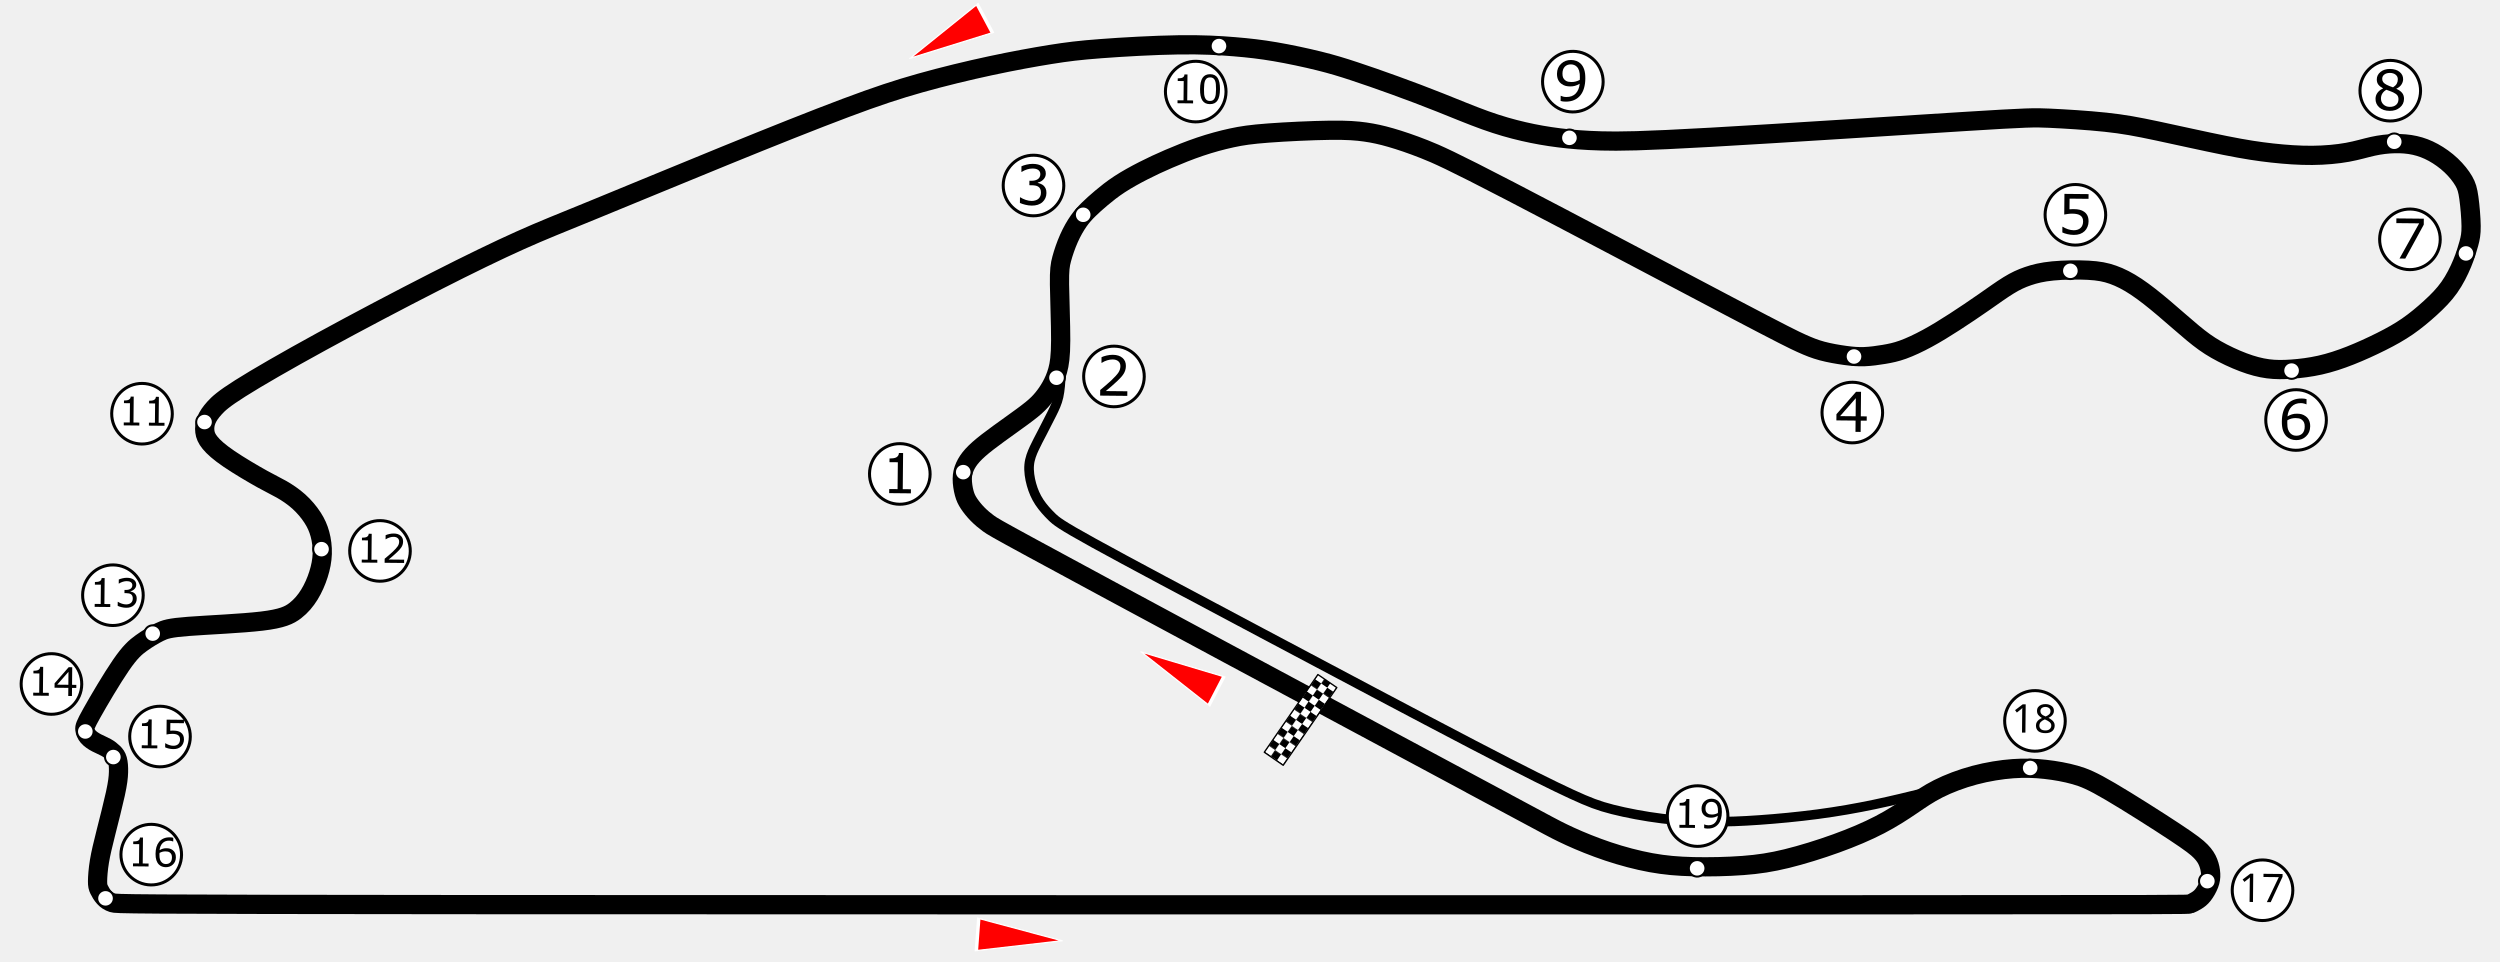
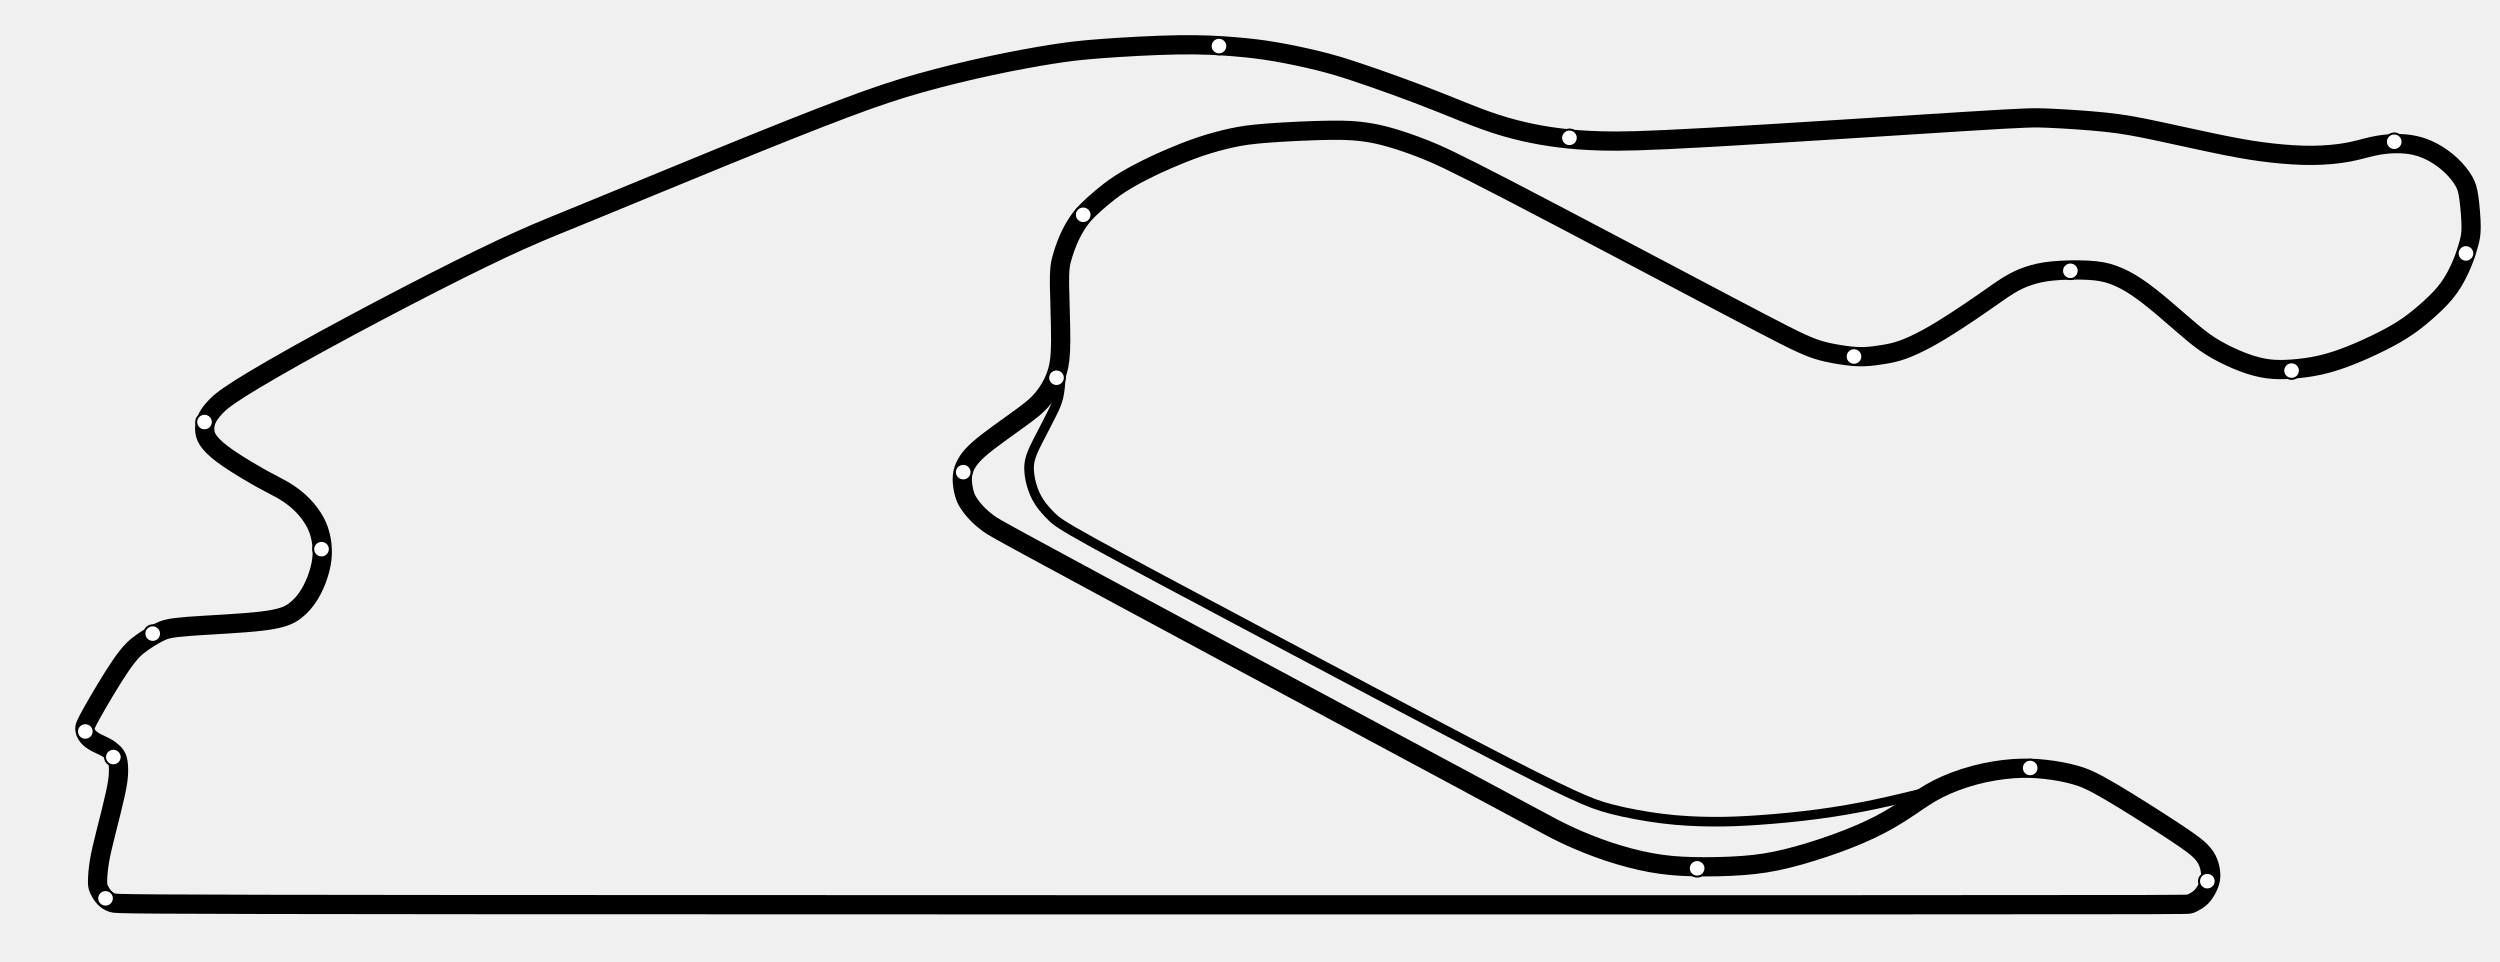
- <svg xmlns="http://www.w3.org/2000/svg" xmlns:xlink="http://www.w3.org/1999/xlink" width="1300" height="500" version="1.1" viewBox="0 0 343.96 132.29">
-   <circle transform="rotate(.56989)" cx="20.102" cy="56.723" r="4.169" fill="#fff" stroke="#000" stroke-width=".417" />
-   <g transform="rotate(.56989 204.39 303.83)" stroke-width=".136" aria-label="11">
-     <path d="m16.737 60.398h-2.143v-0.404h0.824v-2.653h-0.824v-0.362q0.167 0 0.359-0.027 0.191-0.029 0.29-0.082 0.122-0.066 0.191-0.167 0.072-0.104 0.082-0.277h0.412v3.568h0.808z" />
-     <path d="m20.199 60.398h-2.143v-0.404h0.824v-2.653h-0.824v-0.362q0.167 0 0.359-0.027 0.191-0.029 0.29-0.082 0.122-0.066 0.191-0.167 0.072-0.104 0.082-0.277h0.412v3.568h0.808z" />
-   </g>
-   <defs>
+ <svg xmlns="http://www.w3.org/2000/svg" xmlns:xlink="http://www.w3.org/1999/xlink" width="1300" height="500" version="1.1" viewBox="0 0 343.96 132.29" id="svg55">
+   <defs id="defs8">
    <pattern id="pattern4264-8" patternTransform="matrix(-.77603 .00097936 -.00097936 -.77603 -1599.8 380.49)" xlink:href="#pattern4256-2" />
    <pattern id="pattern4256-2" width="10.794" height="10.774" patternTransform="matrix(-.56302 -.53407 .53407 -.56302 1593.7 910.57)" patternUnits="userSpaceOnUse">
-       <g transform="matrix(.58789 .0060987 -.0060987 .58789 -595.38 -720.71)">
-         <rect x="1025.5" y="1215.3" width="18.173" height="18.096" />
-         <rect x="1025.5" y="1215.3" width="9.075" height="9.075" fill="#fff" />
-         <rect x="1034.6" y="1224.3" width="9.075" height="9.075" fill="#fff" />
+       <g transform="matrix(.58789 .0060987 -.0060987 .58789 -595.38 -720.71)" id="g4">
+         <rect x="1025.5" y="1215.3" width="18.173" height="18.096" id="rect2" />
+         <rect x="1025.5" y="1215.3" width="9.075" height="9.075" fill="#fff" id="rect3" />
+         <rect x="1034.6" y="1224.3" width="9.075" height="9.075" fill="#fff" id="rect4" />
      </g>
    </pattern>
    <clipPath id="clipPath3490-7">
-       <rect transform="matrix(-.71834 .69569 -.69569 -.71834 0 0)" x="683.14" y="104.1" width="1511.8" height="1003.7" fill="#006a00" />
+       <rect transform="matrix(-.71834 .69569 -.69569 -.71834 0 0)" x="683.14" y="104.1" width="1511.8" height="1003.7" fill="#006a00" id="rect5" />
    </clipPath>
    <clipPath id="clipPath3494-9">
-       <rect transform="matrix(-.9473 -.32036 .9519 -.3064 0 0)" x="-4232.8" y="-2372.1" width="2168.2" height="1468.4" fill="#006a00" />
+       <rect transform="matrix(-.9473 -.32036 .9519 -.3064 0 0)" x="-4232.8" y="-2372.1" width="2168.2" height="1468.4" fill="#006a00" id="rect6" />
    </clipPath>
    <clipPath id="clipPath3494-9-5">
-       <rect transform="matrix(-.9473 -.32036 .9519 -.3064 0 0)" x="-4232.8" y="-2372.1" width="2168.2" height="1468.4" fill="#006a00" />
+       <rect transform="matrix(-.9473 -.32036 .9519 -.3064 0 0)" x="-4232.8" y="-2372.1" width="2168.2" height="1468.4" fill="#006a00" id="rect7" />
    </clipPath>
    <clipPath id="clipPath3494-9-5-2">
-       <rect transform="matrix(-.9473 -.32036 .9519 -.3064 0 0)" x="-4232.8" y="-2372.1" width="2168.2" height="1468.4" fill="#006a00" />
+       <rect transform="matrix(-.9473 -.32036 .9519 -.3064 0 0)" x="-4232.8" y="-2372.1" width="2168.2" height="1468.4" fill="#006a00" id="rect8" />
    </clipPath>
  </defs>
-   <g transform="rotate(.56989 204.39 303.83)" stroke="#000">
-     <path d="m202.85 109.17c-7.757-4.06-23.271-12.179-35.835-18.769s-22.175-11.652-27.235-14.336c-5.06-2.683-5.568-2.988-6.085-3.356-0.517-0.368-1.042-0.8-1.515-1.273s-0.892-0.989-1.197-1.44-0.498-0.835-0.66-1.411c-0.162-0.576-0.294-1.342-0.294-1.988 9e-5 -0.646 0.132-1.173 0.359-1.689s0.549-1.02 1.035-1.564c0.486-0.544 1.135-1.127 2.039-1.842 0.903-0.714 2.061-1.559 3.157-2.361 1.096-0.802 2.131-1.562 2.859-2.165 0.728-0.603 1.147-1.049 1.541-1.542 0.394-0.492 0.762-1.03 1.102-1.654s0.653-1.333 0.886-2.211c0.233-0.879 0.387-1.927 0.373-4.157-0.014-2.231-0.196-5.643-0.24-7.675-0.044-2.032 0.051-2.683 0.27-3.529 0.219-0.846 0.562-1.888 0.966-2.822s0.868-1.761 1.317-2.413c0.449-0.653 0.883-1.131 1.372-1.62 0.489-0.489 1.032-0.988 1.713-1.573 0.681-0.585 1.5-1.256 2.492-1.919s2.159-1.319 3.274-1.902 2.178-1.092 3.459-1.659c1.281-0.567 2.78-1.192 4.276-1.714 1.496-0.522 2.989-0.942 4.362-1.253 1.372-0.311 2.624-0.514 5.042-0.719s6.003-0.411 8.437-0.466 3.715 0.04 4.882 0.196 2.218 0.373 3.52 0.735 2.857 0.87 4.609 1.541c1.752 0.671 3.703 1.506 11.849 5.632 8.147 4.126 22.489 11.544 30.275 15.541 7.786 3.997 9.015 4.572 10.04 5.021 1.024 0.449 1.844 0.772 2.85 1.03 1.006 0.259 2.198 0.453 3.19 0.578s1.783 0.181 2.648 0.139c0.865-0.042 1.804-0.182 2.664-0.335s1.64-0.316 2.616-0.679c0.976-0.363 2.147-0.924 3.344-1.59 1.198-0.665 2.421-1.435 3.735-2.303 1.314-0.868 2.717-1.835 3.99-2.741 1.272-0.906 2.414-1.75 3.378-2.356 0.964-0.607 1.75-0.976 2.657-1.296s1.934-0.591 3.417-0.75 3.419-0.206 4.865-0.142 2.4 0.238 3.403 0.583 2.052 0.862 3.225 1.625c1.173 0.763 2.467 1.772 3.839 2.911s2.821 2.409 4.003 3.369c1.182 0.959 2.097 1.609 3.239 2.247s2.514 1.265 3.75 1.717c1.236 0.452 2.338 0.73 3.4 0.859 1.063 0.13 2.087 0.111 3.272 0.014 1.186-0.097 2.533-0.273 3.889-0.592 1.356-0.318 2.721-0.779 4.152-1.361 1.43-0.582 2.925-1.286 4.248-1.965 1.323-0.679 2.474-1.335 3.579-2.114 1.105-0.779 2.165-1.682 3.13-2.581 0.965-0.898 1.836-1.792 2.566-2.845 0.729-1.053 1.317-2.264 1.746-3.333 0.429-1.069 0.699-1.997 0.891-2.74s0.307-1.3 0.285-2.403c-0.022-1.103-0.181-2.751-0.345-3.854-0.164-1.104-0.333-1.663-0.729-2.33-0.395-0.667-1.016-1.44-1.76-2.13-0.743-0.689-1.608-1.293-2.458-1.749-0.85-0.455-1.685-0.761-2.561-0.947-0.876-0.186-1.794-0.252-2.762-0.22-0.968 0.031-1.987 0.16-3.024 0.4s-2.092 0.591-3.467 0.855-3.069 0.441-4.849 0.473-3.646-0.083-5.5-0.268c-1.854-0.186-3.695-0.443-6.504-0.976s-6.585-1.343-9.38-1.908c-2.795-0.566-4.608-0.887-7.111-1.128-2.503-0.241-5.696-0.401-7.734-0.475-2.038-0.074-2.92-0.063-11.593 0.565-8.673 0.628-25.137 1.871-34.866 2.518-9.729 0.647-12.722 0.699-15.113 0.657-2.391-0.041-4.179-0.175-5.852-0.369-1.673-0.194-3.231-0.45-4.872-0.811s-3.367-0.829-5.3-1.5c-1.933-0.671-4.072-1.544-6.21-2.37s-4.272-1.605-6.302-2.318c-2.029-0.713-3.953-1.361-5.603-1.887-1.65-0.527-3.026-0.933-4.844-1.364-1.819-0.432-4.08-0.889-6.035-1.204-1.955-0.315-3.603-0.487-5.613-0.633s-4.381-0.268-7.719-0.184c-3.339 0.084-7.645 0.372-10.628 0.628-2.983 0.256-4.644 0.479-6.911 0.865s-5.142 0.936-8.277 1.641c-3.135 0.705-6.53 1.564-9.64 2.472-3.109 0.908-5.932 1.866-10.242 3.534s-10.107 4.048-16.489 6.724c-6.382 2.676-13.348 5.649-18.007 7.61-4.659 1.961-7.01 2.91-10.08 4.325-3.07 1.414-6.858 3.294-11.664 5.802-4.806 2.509-10.629 5.646-15.513 8.382s-8.829 5.068-11.142 6.563c-2.313 1.495-2.995 2.153-3.518 2.747-0.523 0.594-0.887 1.125-1.095 1.664-0.208 0.54-0.259 1.089-0.19 1.592 0.069 0.504 0.259 0.963 0.738 1.536s1.249 1.26 2.614 2.17 3.327 2.04 4.621 2.741c1.294 0.701 1.92 0.971 2.665 1.387 0.745 0.415 1.608 0.975 2.371 1.646 0.763 0.671 1.425 1.452 1.919 2.198 0.493 0.745 0.818 1.454 1.047 2.274 0.23 0.819 0.364 1.75 0.343 2.687-0.021 0.938-0.198 1.883-0.492 2.839-0.293 0.956-0.703 1.924-1.219 2.785s-1.137 1.616-1.931 2.24c-0.795 0.624-1.763 1.117-4.571 1.482-2.808 0.364-7.456 0.6-10.09 0.827-2.634 0.227-3.254 0.447-4.008 0.83s-1.642 0.931-2.449 1.523c-0.807 0.591-1.533 1.226-2.783 3.084s-3.023 4.941-3.939 6.617c-0.916 1.677-0.973 1.947-0.935 2.261 0.039 0.313 0.174 0.669 0.458 0.991 0.284 0.321 0.715 0.608 1.164 0.838s0.915 0.405 1.315 0.622c0.401 0.217 0.737 0.476 1.002 0.732 0.265 0.255 0.458 0.506 0.582 0.933 0.123 0.428 0.176 1.032 0.163 1.73s-0.093 1.491-0.399 2.968c-0.306 1.477-0.84 3.64-1.246 5.324s-0.686 2.888-0.857 3.994c-0.171 1.106-0.233 2.112-0.232 2.727 0.002 0.614 0.068 0.837 0.226 1.159 0.158 0.322 0.407 0.743 0.715 1.075 0.308 0.332 0.674 0.574 1.159 0.724 0.484 0.15 1.086 0.207 48.653-0.233 47.566-0.441 142.09-1.38 189.43-1.859s47.489-0.498 47.727-0.593c0.238-0.096 0.564-0.267 0.872-0.461 0.308-0.193 0.599-0.408 0.903-0.802s0.622-0.967 0.809-1.467 0.245-0.926 0.215-1.421c-0.03-0.495-0.146-1.058-0.356-1.577-0.209-0.519-0.511-0.995-1.039-1.527-0.528-0.532-1.281-1.119-3.647-2.649s-6.344-4-8.879-5.454c-2.535-1.454-3.627-1.891-4.881-2.232-1.254-0.34-2.671-0.583-4.083-0.726-1.412-0.143-2.819-0.186-4.451-0.051-1.632 0.135-3.49 0.449-5.294 0.949s-3.554 1.188-4.957 1.914c-1.403 0.726-2.458 1.491-3.688 2.343s-2.633 1.79-4.34 2.698c-1.706 0.908-3.715 1.786-5.949 2.62-2.234 0.834-4.693 1.622-6.796 2.16-2.103 0.537-3.851 0.823-5.994 1.006-2.143 0.182-4.681 0.261-6.834 0.233-2.153-0.029-3.921-0.166-5.833-0.496-1.911-0.331-3.966-0.855-5.915-1.485-1.948-0.63-3.79-1.365-5.238-2.008-1.447-0.643-2.5-1.194-3.026-1.469-0.526-0.275-0.526-0.275-8.283-4.335z" fill="none" stroke-width="2.646" />
-     <path d="m263.15 108.4c-2.357 0.605-4.713 1.211-7.184 1.755s-5.056 1.027-7.78 1.416c-2.724 0.389-5.586 0.685-8.018 0.881-2.432 0.197-4.434 0.294-6.575 0.298-2.14 4e-3 -4.419-0.086-6.819-0.359-2.399-0.273-4.919-0.73-6.826-1.195s-3.201-0.937-5.663-2.043c-2.462-1.107-6.093-2.847-13.673-6.704-7.58-3.856-19.109-9.828-29.175-15.046-10.066-5.218-18.667-9.682-23.259-12.157-4.591-2.474-5.173-2.959-5.781-3.543s-1.244-1.266-1.736-2c-0.493-0.734-0.843-1.52-1.098-2.399-0.255-0.88-0.414-1.853-0.344-2.715 0.07-0.862 0.367-1.612 0.69-2.319 0.322-0.707 0.669-1.371 1.076-2.171 0.407-0.8 0.874-1.737 1.27-2.548 0.395-0.811 0.719-1.496 0.91-2.386s0.249-1.986 0.307-3.081" fill="none" stroke-width="1.323" />
-     <rect transform="matrix(.20085 .13564 .13564 -.20085 446.51 399.19)" x="-1620.9" y="376.02" width="13.041" height="53.589" ry="0" clip-path="url(#clipPath3490-7)" fill="url(#pattern4264-8)" stroke-linecap="round" stroke-linejoin="round" stroke-width=".776" />
+   <g transform="rotate(.56989 204.39 303.83)" stroke="#000" id="g9">
+     <path d="m202.85 109.17c-7.757-4.06-23.271-12.179-35.835-18.769s-22.175-11.652-27.235-14.336c-5.06-2.683-5.568-2.988-6.085-3.356-0.517-0.368-1.042-0.8-1.515-1.273s-0.892-0.989-1.197-1.44-0.498-0.835-0.66-1.411c-0.162-0.576-0.294-1.342-0.294-1.988 9e-5 -0.646 0.132-1.173 0.359-1.689s0.549-1.02 1.035-1.564c0.486-0.544 1.135-1.127 2.039-1.842 0.903-0.714 2.061-1.559 3.157-2.361 1.096-0.802 2.131-1.562 2.859-2.165 0.728-0.603 1.147-1.049 1.541-1.542 0.394-0.492 0.762-1.03 1.102-1.654s0.653-1.333 0.886-2.211c0.233-0.879 0.387-1.927 0.373-4.157-0.014-2.231-0.196-5.643-0.24-7.675-0.044-2.032 0.051-2.683 0.27-3.529 0.219-0.846 0.562-1.888 0.966-2.822s0.868-1.761 1.317-2.413c0.449-0.653 0.883-1.131 1.372-1.62 0.489-0.489 1.032-0.988 1.713-1.573 0.681-0.585 1.5-1.256 2.492-1.919s2.159-1.319 3.274-1.902 2.178-1.092 3.459-1.659c1.281-0.567 2.78-1.192 4.276-1.714 1.496-0.522 2.989-0.942 4.362-1.253 1.372-0.311 2.624-0.514 5.042-0.719s6.003-0.411 8.437-0.466 3.715 0.04 4.882 0.196 2.218 0.373 3.52 0.735 2.857 0.87 4.609 1.541c1.752 0.671 3.703 1.506 11.849 5.632 8.147 4.126 22.489 11.544 30.275 15.541 7.786 3.997 9.015 4.572 10.04 5.021 1.024 0.449 1.844 0.772 2.85 1.03 1.006 0.259 2.198 0.453 3.19 0.578s1.783 0.181 2.648 0.139c0.865-0.042 1.804-0.182 2.664-0.335s1.64-0.316 2.616-0.679c0.976-0.363 2.147-0.924 3.344-1.59 1.198-0.665 2.421-1.435 3.735-2.303 1.314-0.868 2.717-1.835 3.99-2.741 1.272-0.906 2.414-1.75 3.378-2.356 0.964-0.607 1.75-0.976 2.657-1.296s1.934-0.591 3.417-0.75 3.419-0.206 4.865-0.142 2.4 0.238 3.403 0.583 2.052 0.862 3.225 1.625c1.173 0.763 2.467 1.772 3.839 2.911s2.821 2.409 4.003 3.369c1.182 0.959 2.097 1.609 3.239 2.247s2.514 1.265 3.75 1.717c1.236 0.452 2.338 0.73 3.4 0.859 1.063 0.13 2.087 0.111 3.272 0.014 1.186-0.097 2.533-0.273 3.889-0.592 1.356-0.318 2.721-0.779 4.152-1.361 1.43-0.582 2.925-1.286 4.248-1.965 1.323-0.679 2.474-1.335 3.579-2.114 1.105-0.779 2.165-1.682 3.13-2.581 0.965-0.898 1.836-1.792 2.566-2.845 0.729-1.053 1.317-2.264 1.746-3.333 0.429-1.069 0.699-1.997 0.891-2.74s0.307-1.3 0.285-2.403c-0.022-1.103-0.181-2.751-0.345-3.854-0.164-1.104-0.333-1.663-0.729-2.33-0.395-0.667-1.016-1.44-1.76-2.13-0.743-0.689-1.608-1.293-2.458-1.749-0.85-0.455-1.685-0.761-2.561-0.947-0.876-0.186-1.794-0.252-2.762-0.22-0.968 0.031-1.987 0.16-3.024 0.4s-2.092 0.591-3.467 0.855-3.069 0.441-4.849 0.473-3.646-0.083-5.5-0.268c-1.854-0.186-3.695-0.443-6.504-0.976s-6.585-1.343-9.38-1.908c-2.795-0.566-4.608-0.887-7.111-1.128-2.503-0.241-5.696-0.401-7.734-0.475-2.038-0.074-2.92-0.063-11.593 0.565-8.673 0.628-25.137 1.871-34.866 2.518-9.729 0.647-12.722 0.699-15.113 0.657-2.391-0.041-4.179-0.175-5.852-0.369-1.673-0.194-3.231-0.45-4.872-0.811s-3.367-0.829-5.3-1.5c-1.933-0.671-4.072-1.544-6.21-2.37s-4.272-1.605-6.302-2.318c-2.029-0.713-3.953-1.361-5.603-1.887-1.65-0.527-3.026-0.933-4.844-1.364-1.819-0.432-4.08-0.889-6.035-1.204-1.955-0.315-3.603-0.487-5.613-0.633s-4.381-0.268-7.719-0.184c-3.339 0.084-7.645 0.372-10.628 0.628-2.983 0.256-4.644 0.479-6.911 0.865s-5.142 0.936-8.277 1.641c-3.135 0.705-6.53 1.564-9.64 2.472-3.109 0.908-5.932 1.866-10.242 3.534s-10.107 4.048-16.489 6.724c-6.382 2.676-13.348 5.649-18.007 7.61-4.659 1.961-7.01 2.91-10.08 4.325-3.07 1.414-6.858 3.294-11.664 5.802-4.806 2.509-10.629 5.646-15.513 8.382s-8.829 5.068-11.142 6.563c-2.313 1.495-2.995 2.153-3.518 2.747-0.523 0.594-0.887 1.125-1.095 1.664-0.208 0.54-0.259 1.089-0.19 1.592 0.069 0.504 0.259 0.963 0.738 1.536s1.249 1.26 2.614 2.17 3.327 2.04 4.621 2.741c1.294 0.701 1.92 0.971 2.665 1.387 0.745 0.415 1.608 0.975 2.371 1.646 0.763 0.671 1.425 1.452 1.919 2.198 0.493 0.745 0.818 1.454 1.047 2.274 0.23 0.819 0.364 1.75 0.343 2.687-0.021 0.938-0.198 1.883-0.492 2.839-0.293 0.956-0.703 1.924-1.219 2.785s-1.137 1.616-1.931 2.24c-0.795 0.624-1.763 1.117-4.571 1.482-2.808 0.364-7.456 0.6-10.09 0.827-2.634 0.227-3.254 0.447-4.008 0.83s-1.642 0.931-2.449 1.523c-0.807 0.591-1.533 1.226-2.783 3.084s-3.023 4.941-3.939 6.617c-0.916 1.677-0.973 1.947-0.935 2.261 0.039 0.313 0.174 0.669 0.458 0.991 0.284 0.321 0.715 0.608 1.164 0.838s0.915 0.405 1.315 0.622c0.401 0.217 0.737 0.476 1.002 0.732 0.265 0.255 0.458 0.506 0.582 0.933 0.123 0.428 0.176 1.032 0.163 1.73s-0.093 1.491-0.399 2.968c-0.306 1.477-0.84 3.64-1.246 5.324s-0.686 2.888-0.857 3.994c-0.171 1.106-0.233 2.112-0.232 2.727 0.002 0.614 0.068 0.837 0.226 1.159 0.158 0.322 0.407 0.743 0.715 1.075 0.308 0.332 0.674 0.574 1.159 0.724 0.484 0.15 1.086 0.207 48.653-0.233 47.566-0.441 142.09-1.38 189.43-1.859s47.489-0.498 47.727-0.593c0.238-0.096 0.564-0.267 0.872-0.461 0.308-0.193 0.599-0.408 0.903-0.802s0.622-0.967 0.809-1.467 0.245-0.926 0.215-1.421c-0.03-0.495-0.146-1.058-0.356-1.577-0.209-0.519-0.511-0.995-1.039-1.527-0.528-0.532-1.281-1.119-3.647-2.649s-6.344-4-8.879-5.454c-2.535-1.454-3.627-1.891-4.881-2.232-1.254-0.34-2.671-0.583-4.083-0.726-1.412-0.143-2.819-0.186-4.451-0.051-1.632 0.135-3.49 0.449-5.294 0.949s-3.554 1.188-4.957 1.914c-1.403 0.726-2.458 1.491-3.688 2.343s-2.633 1.79-4.34 2.698c-1.706 0.908-3.715 1.786-5.949 2.62-2.234 0.834-4.693 1.622-6.796 2.16-2.103 0.537-3.851 0.823-5.994 1.006-2.143 0.182-4.681 0.261-6.834 0.233-2.153-0.029-3.921-0.166-5.833-0.496-1.911-0.331-3.966-0.855-5.915-1.485-1.948-0.63-3.79-1.365-5.238-2.008-1.447-0.643-2.5-1.194-3.026-1.469-0.526-0.275-0.526-0.275-8.283-4.335z" fill="none" stroke-width="2.646" id="path8" />
+     <path d="m263.15 108.4c-2.357 0.605-4.713 1.211-7.184 1.755s-5.056 1.027-7.78 1.416c-2.724 0.389-5.586 0.685-8.018 0.881-2.432 0.197-4.434 0.294-6.575 0.298-2.14 4e-3 -4.419-0.086-6.819-0.359-2.399-0.273-4.919-0.73-6.826-1.195s-3.201-0.937-5.663-2.043c-2.462-1.107-6.093-2.847-13.673-6.704-7.58-3.856-19.109-9.828-29.175-15.046-10.066-5.218-18.667-9.682-23.259-12.157-4.591-2.474-5.173-2.959-5.781-3.543s-1.244-1.266-1.736-2c-0.493-0.734-0.843-1.52-1.098-2.399-0.255-0.88-0.414-1.853-0.344-2.715 0.07-0.862 0.367-1.612 0.69-2.319 0.322-0.707 0.669-1.371 1.076-2.171 0.407-0.8 0.874-1.737 1.27-2.548 0.395-0.811 0.719-1.496 0.91-2.386s0.249-1.986 0.307-3.081" fill="none" stroke-width="1.323" id="path9" />
  </g>
-   <g transform="rotate(.56989 204.39 303.83)" fill="#f00" stroke="#fff" stroke-linecap="round" stroke-width=".867">
-     <path transform="matrix(-.081834 .16155 .48963 .24803 -381.69 -523.42)" d="m1695.9 1398.5h-24.481l12.241-21.201z" clip-path="url(#clipPath3494-9)" />
-     <path transform="matrix(.01155 -.18072 -.54775 -.03501 879.34 482.51)" d="m1695.9 1398.5h-24.481l12.241-21.201z" clip-path="url(#clipPath3494-9-5)" />
-     <path transform="matrix(.086739 .15897 .48181 -.26289 -687.35 103.24)" d="m1695.9 1398.5h-24.481l12.241-21.201z" clip-path="url(#clipPath3494-9-5-2)" />
+   <g transform="rotate(.56989 204.39 303.83)" fill="#f00" stroke="#fff" stroke-linecap="round" stroke-width=".867" id="g12" />
+   <g transform="rotate(.56989 204.39 303.83)" fill="#fff" stroke="#000" id="g32">
+     <g stroke-width=".281" id="g31">
+       <path d="m131.3 65.73a1.147 1.139 0 0 1-1.19 1.094 1.147 1.139 0 0 1-1.101-1.183 1.147 1.139 0 0 1 1.19-1.095 1.147 1.139 0 0 1 1.101 1.183" id="path13" />
+       <path d="m144 52.613a1.147 1.139 0 0 1-1.19 1.094 1.147 1.139 0 0 1-1.101-1.183 1.147 1.139 0 0 1 1.19-1.095 1.147 1.139 0 0 1 1.101 1.183" id="path14" />
+       <path d="m147.45 30.159a1.147 1.139 0 0 1-1.19 1.094 1.147 1.139 0 0 1-1.101-1.183 1.147 1.139 0 0 1 1.19-1.095 1.147 1.139 0 0 1 1.101 1.183" id="path15" />
+       <path d="m253.69 48.603a1.147 1.139 0 0 1-1.19 1.094 1.147 1.139 0 0 1-1.101-1.183 1.147 1.139 0 0 1 1.19-1.095 1.147 1.139 0 0 1 1.101 1.183" id="path16" />
+       <path d="m283.34 36.515a1.147 1.139 0 0 1-1.19 1.094 1.147 1.139 0 0 1-1.101-1.183 1.147 1.139 0 0 1 1.19-1.095 1.147 1.139 0 0 1 1.101 1.183" id="path17" />
+       <path d="m313.91 49.94a1.147 1.139 0 0 1-1.19 1.094 1.147 1.139 0 0 1-1.101-1.183 1.147 1.139 0 0 1 1.19-1.095 1.147 1.139 0 0 1 1.101 1.183" id="path18" />
+       <path d="m337.74 33.583a1.147 1.139 0 0 1-1.19 1.094 1.147 1.139 0 0 1-1.101-1.183 1.147 1.139 0 0 1 1.19-1.095 1.147 1.139 0 0 1 1.101 1.183" id="path19" />
+       <path d="m327.72 18.317a1.147 1.139 0 0 1-1.19 1.094 1.147 1.139 0 0 1-1.101-1.183 1.147 1.139 0 0 1 1.19-1.095 1.147 1.139 0 0 1 1.101 1.183" id="path20" />
+       <path d="m214.24 18.906a1.147 1.139 0 0 1-1.19 1.094 1.147 1.139 0 0 1-1.101-1.183 1.147 1.139 0 0 1 1.19-1.095 1.147 1.139 0 0 1 1.101 1.183" id="path21" />
+       <path d="m165.9 6.762a1.147 1.139 0 0 1-1.19 1.094 1.147 1.139 0 0 1-1.101-1.183 1.147 1.139 0 0 1 1.19-1.095 1.147 1.139 0 0 1 1.101 1.183" id="path22" />
+       <path d="m26.848 59.875a1.147 1.139 0 0 1-1.19 1.094 1.147 1.139 0 0 1-1.101-1.183 1.147 1.139 0 0 1 1.19-1.095 1.147 1.139 0 0 1 1.101 1.183" id="path23" />
+       <path d="m43.119 77.204a1.147 1.139 0 0 1-1.19 1.094 1.147 1.139 0 0 1-1.101-1.183 1.147 1.139 0 0 1 1.19-1.095 1.147 1.139 0 0 1 1.101 1.183" id="path24" />
+       <path d="m20.009 89.054a1.147 1.139 0 0 1-1.19 1.094 1.147 1.139 0 0 1-1.101-1.183 1.147 1.139 0 0 1 1.19-1.095 1.147 1.139 0 0 1 1.101 1.183" id="path25" />
+       <path d="m10.872 102.61a1.147 1.139 0 0 1-1.19 1.094 1.147 1.139 0 0 1-1.101-1.183 1.147 1.139 0 0 1 1.19-1.095 1.147 1.139 0 0 1 1.101 1.183" id="path26" />
+       <path d="m14.764 106.09a1.147 1.139 0 0 1-1.19 1.094 1.147 1.139 0 0 1-1.101-1.183 1.147 1.139 0 0 1 1.19-1.094 1.147 1.139 0 0 1 1.101 1.183" id="path27" />
+       <path d="m13.88 125.54a1.147 1.139 0 0 1-1.19 1.094 1.147 1.139 0 0 1-1.101-1.183 1.147 1.139 0 0 1 1.19-1.094 1.147 1.139 0 0 1 1.101 1.183" id="path28" />
+       <path d="m303.02 120.3a1.147 1.139 0 0 1-1.19 1.094 1.147 1.139 0 0 1-1.101-1.183 1.147 1.139 0 0 1 1.19-1.094 1.147 1.139 0 0 1 1.101 1.183" id="path29" />
+       <path d="m278.49 104.97a1.147 1.139 0 0 1-1.19 1.094 1.147 1.139 0 0 1-1.101-1.183 1.147 1.139 0 0 1 1.19-1.094 1.147 1.139 0 0 1 1.101 1.183" id="path30" />
+       <path d="m232.81 119.23a1.147 1.139 0 0 1-1.19 1.094 1.147 1.139 0 0 1-1.101-1.183 1.147 1.139 0 0 1 1.19-1.094 1.147 1.139 0 0 1 1.101 1.183" id="path31" />
+     </g>
  </g>
-   <g transform="rotate(.56989 204.39 303.83)" fill="#fff" stroke="#000">
-     <g stroke-width=".281">
-       <path d="m131.3 65.73a1.147 1.139 0 0 1-1.19 1.094 1.147 1.139 0 0 1-1.101-1.183 1.147 1.139 0 0 1 1.19-1.095 1.147 1.139 0 0 1 1.101 1.183" />
-       <path d="m144 52.613a1.147 1.139 0 0 1-1.19 1.094 1.147 1.139 0 0 1-1.101-1.183 1.147 1.139 0 0 1 1.19-1.095 1.147 1.139 0 0 1 1.101 1.183" />
-       <path d="m147.45 30.159a1.147 1.139 0 0 1-1.19 1.094 1.147 1.139 0 0 1-1.101-1.183 1.147 1.139 0 0 1 1.19-1.095 1.147 1.139 0 0 1 1.101 1.183" />
-       <path d="m253.69 48.603a1.147 1.139 0 0 1-1.19 1.094 1.147 1.139 0 0 1-1.101-1.183 1.147 1.139 0 0 1 1.19-1.095 1.147 1.139 0 0 1 1.101 1.183" />
-       <path d="m283.34 36.515a1.147 1.139 0 0 1-1.19 1.094 1.147 1.139 0 0 1-1.101-1.183 1.147 1.139 0 0 1 1.19-1.095 1.147 1.139 0 0 1 1.101 1.183" />
-       <path d="m313.91 49.94a1.147 1.139 0 0 1-1.19 1.094 1.147 1.139 0 0 1-1.101-1.183 1.147 1.139 0 0 1 1.19-1.095 1.147 1.139 0 0 1 1.101 1.183" />
-       <path d="m337.74 33.583a1.147 1.139 0 0 1-1.19 1.094 1.147 1.139 0 0 1-1.101-1.183 1.147 1.139 0 0 1 1.19-1.095 1.147 1.139 0 0 1 1.101 1.183" />
-       <path d="m327.72 18.317a1.147 1.139 0 0 1-1.19 1.094 1.147 1.139 0 0 1-1.101-1.183 1.147 1.139 0 0 1 1.19-1.095 1.147 1.139 0 0 1 1.101 1.183" />
-       <path d="m214.24 18.906a1.147 1.139 0 0 1-1.19 1.094 1.147 1.139 0 0 1-1.101-1.183 1.147 1.139 0 0 1 1.19-1.095 1.147 1.139 0 0 1 1.101 1.183" />
-       <path d="m165.9 6.762a1.147 1.139 0 0 1-1.19 1.094 1.147 1.139 0 0 1-1.101-1.183 1.147 1.139 0 0 1 1.19-1.095 1.147 1.139 0 0 1 1.101 1.183" />
-       <path d="m26.848 59.875a1.147 1.139 0 0 1-1.19 1.094 1.147 1.139 0 0 1-1.101-1.183 1.147 1.139 0 0 1 1.19-1.095 1.147 1.139 0 0 1 1.101 1.183" />
-       <path d="m43.119 77.204a1.147 1.139 0 0 1-1.19 1.094 1.147 1.139 0 0 1-1.101-1.183 1.147 1.139 0 0 1 1.19-1.095 1.147 1.139 0 0 1 1.101 1.183" />
-       <path d="m20.009 89.054a1.147 1.139 0 0 1-1.19 1.094 1.147 1.139 0 0 1-1.101-1.183 1.147 1.139 0 0 1 1.19-1.095 1.147 1.139 0 0 1 1.101 1.183" />
-       <path d="m10.872 102.61a1.147 1.139 0 0 1-1.19 1.094 1.147 1.139 0 0 1-1.101-1.183 1.147 1.139 0 0 1 1.19-1.095 1.147 1.139 0 0 1 1.101 1.183" />
-       <path d="m14.764 106.09a1.147 1.139 0 0 1-1.19 1.094 1.147 1.139 0 0 1-1.101-1.183 1.147 1.139 0 0 1 1.19-1.094 1.147 1.139 0 0 1 1.101 1.183" />
-       <path d="m13.88 125.54a1.147 1.139 0 0 1-1.19 1.094 1.147 1.139 0 0 1-1.101-1.183 1.147 1.139 0 0 1 1.19-1.094 1.147 1.139 0 0 1 1.101 1.183" />
-       <path d="m303.02 120.3a1.147 1.139 0 0 1-1.19 1.094 1.147 1.139 0 0 1-1.101-1.183 1.147 1.139 0 0 1 1.19-1.094 1.147 1.139 0 0 1 1.101 1.183" />
-       <path d="m278.49 104.97a1.147 1.139 0 0 1-1.19 1.094 1.147 1.139 0 0 1-1.101-1.183 1.147 1.139 0 0 1 1.19-1.094 1.147 1.139 0 0 1 1.101 1.183" />
-       <path d="m232.81 119.23a1.147 1.139 0 0 1-1.19 1.094 1.147 1.139 0 0 1-1.101-1.183 1.147 1.139 0 0 1 1.19-1.094 1.147 1.139 0 0 1 1.101 1.183" />
-     </g>
-     <circle cx="121.43" cy="66.02" r="4.169" stroke-width=".417" />
-   </g>
-   <g transform="rotate(.56989 204.39 303.83)" aria-label="1">
-     <path d="m122.98 68.673h-2.986v-0.563h1.149v-3.697h-1.149v-0.504q0.233 0 0.5-0.037 0.267-0.041 0.404-0.115 0.17-0.093 0.267-0.233 0.1-0.144 0.115-0.385h0.574v4.972h1.126z" stroke-width=".19" />
-   </g>
-   <circle transform="rotate(.56989)" cx="153.77" cy="50.267" r="4.169" fill="#fff" stroke="#000" stroke-width=".417" />
-   <g transform="rotate(.56989 204.39 303.83)" aria-label="2">
-     <path d="m152.62 54.968h-3.735v-0.774q0.389-0.333 0.778-0.667 0.393-0.333 0.73-0.663 0.711-0.689 0.974-1.093 0.263-0.408 0.263-0.878 0-0.43-0.285-0.671-0.282-0.245-0.789-0.245-0.337 0-0.73 0.119-0.393 0.119-0.767 0.363h-0.037v-0.778q0.263-0.13 0.7-0.237 0.441-0.107 0.852-0.107 0.848 0 1.33 0.411 0.482 0.408 0.482 1.108 0 0.315-0.082 0.589-0.078 0.27-0.233 0.515-0.144 0.23-0.341 0.452-0.193 0.222-0.471 0.493-0.396 0.389-0.819 0.756-0.422 0.363-0.789 0.674h2.968z" stroke-width=".19" />
-   </g>
-   <circle transform="rotate(.56989)" cx="142.44" cy="24.107" r="4.169" fill="#fff" stroke="#000" stroke-width=".417" />
-   <g transform="rotate(.56989 204.39 303.83)" aria-label="3">
-     <path d="m140.81 26.151q0.178 0.159 0.293 0.4 0.115 0.241 0.115 0.622 0 0.378-0.137 0.693t-0.385 0.548q-0.278 0.259-0.656 0.385-0.374 0.122-0.823 0.122-0.459 0-0.904-0.111-0.445-0.107-0.73-0.237v-0.774h0.056q0.315 0.207 0.741 0.345t0.823 0.137q0.233 0 0.496-0.078t0.426-0.23q0.17-0.163 0.252-0.359 0.085-0.196 0.085-0.496 0-0.296-0.096-0.489-0.093-0.196-0.259-0.308-0.167-0.115-0.404-0.156-0.237-0.044-0.511-0.044h-0.333v-0.615h0.259q0.563 0 0.897-0.233 0.337-0.237 0.337-0.689 0-0.2-0.085-0.348-0.085-0.152-0.237-0.248-0.159-0.096-0.341-0.133-0.182-0.037-0.411-0.037-0.352 0-0.748 0.126t-0.748 0.356h-0.037v-0.774q0.263-0.13 0.7-0.237 0.441-0.111 0.852-0.111 0.404 0 0.711 0.074t0.556 0.237q0.267 0.178 0.404 0.43 0.137 0.252 0.137 0.589 0 0.459-0.326 0.804-0.322 0.341-0.763 0.43v0.052q0.178 0.03 0.408 0.126 0.23 0.093 0.389 0.233z" stroke-width=".19" />
-   </g>
-   <circle transform="rotate(.56989)" cx="255.4" cy="54.222" r="4.169" fill="#fff" stroke="#000" stroke-width=".417" />
-   <g transform="rotate(.56989 204.39 303.83)" aria-label="4">
-     <path d="m254.38 57.37h-0.819v1.552h-0.711v-1.552h-2.642v-0.852l2.671-3.112h0.682v3.372h0.819zm-1.53-0.593v-2.49l-2.138 2.49z" stroke-width=".19" />
-   </g>
-   <circle transform="rotate(.56989)" cx="285.82" cy="26.712" r="4.169" fill="#fff" stroke="#000" stroke-width=".417" />
-   <g transform="rotate(.56989 204.39 303.83)" aria-label="5">
-     <path d="m284.63 29.66q0 0.385-0.141 0.737-0.141 0.352-0.385 0.593-0.267 0.259-0.637 0.4-0.367 0.137-0.852 0.137-0.452 0-0.871-0.096-0.419-0.093-0.708-0.226v-0.782h0.052q0.304 0.193 0.711 0.33 0.408 0.133 0.8 0.133 0.263 0 0.508-0.074 0.248-0.074 0.441-0.259 0.163-0.159 0.245-0.382 0.085-0.222 0.085-0.515 0-0.285-0.1-0.482-0.096-0.196-0.27-0.315-0.193-0.141-0.471-0.196-0.274-0.059-0.615-0.059-0.326 0-0.63 0.044-0.3 0.044-0.519 0.089v-2.842h3.32v0.648h-2.605v1.467q0.159-0.015 0.326-0.022 0.167-0.007 0.289-0.007 0.448 0 0.785 0.078 0.337 0.074 0.619 0.267 0.296 0.204 0.459 0.526 0.163 0.322 0.163 0.808z" stroke-width=".19" />
-   </g>
-   <circle transform="rotate(.56989)" cx="316.46" cy="54.639" r="4.169" fill="#fff" stroke="#000" stroke-width=".417" />
-   <g transform="rotate(.56989 204.39 303.83)" aria-label="6">
-     <path d="m315.4 57.55q0 0.841-0.556 1.375-0.552 0.53-1.356 0.53-0.408 0-0.741-0.126-0.333-0.126-0.589-0.374-0.319-0.308-0.493-0.815-0.17-0.508-0.17-1.223 0-0.734 0.156-1.3 0.159-0.567 0.504-1.008 0.326-0.419 0.841-0.652 0.515-0.237 1.2-0.237 0.219 0 0.367 0.019t0.3 0.067v0.708h-0.037q-0.104-0.056-0.315-0.104-0.207-0.052-0.426-0.052-0.797 0-1.271 0.5-0.474 0.496-0.552 1.345 0.311-0.189 0.611-0.285 0.304-0.1 0.7-0.1 0.352 0 0.619 0.067 0.27 0.063 0.552 0.259 0.326 0.226 0.489 0.571 0.167 0.345 0.167 0.837zm-0.752 0.03q0-0.345-0.104-0.571-0.1-0.226-0.333-0.393-0.17-0.119-0.378-0.156-0.207-0.037-0.433-0.037-0.315 0-0.585 0.074t-0.556 0.23q-7e-3 0.082-0.011 0.159-4e-3 0.074-4e-3 0.189 0 0.585 0.119 0.926 0.122 0.337 0.333 0.534 0.17 0.163 0.367 0.241 0.2 0.074 0.433 0.074 0.537 0 0.845-0.326 0.308-0.33 0.308-0.945z" stroke-width=".19" />
-   </g>
-   <circle transform="rotate(.56989)" cx="331.88" cy="29.629" r="4.169" fill="#fff" stroke="#000" stroke-width=".417" />
-   <g transform="rotate(.56989 204.39 303.83)" aria-label="7">
-     <path d="m330.75 29.64-2.497 4.691h-0.793l2.656-4.868h-3.142v-0.648h3.775z" stroke-width=".19" />
-   </g>
-   <circle transform="rotate(.56989)" cx="328.97" cy="9.205" r="4.169" fill="#fff" stroke="#000" stroke-width=".417" />
-   <g transform="rotate(.56989 204.39 303.83)" aria-label="8">
-     <path d="m327.86 12.368q0 0.715-0.559 1.189-0.556 0.474-1.401 0.474-0.897 0-1.43-0.463-0.53-0.463-0.53-1.186 0-0.459 0.267-0.83 0.267-0.374 0.752-0.593v-0.022q-0.445-0.237-0.659-0.519-0.211-0.282-0.211-0.704 0-0.622 0.511-1.037 0.511-0.415 1.3-0.415 0.826 0 1.319 0.396 0.493 0.396 0.493 1.008 0 0.374-0.233 0.737-0.233 0.359-0.685 0.563v0.022q0.519 0.222 0.793 0.548 0.274 0.326 0.274 0.83zm-0.878-2.693q0-0.396-0.308-0.63-0.304-0.237-0.778-0.237-0.467 0-0.767 0.222-0.296 0.222-0.296 0.6 0 0.267 0.148 0.463 0.152 0.193 0.456 0.345 0.137 0.067 0.393 0.174 0.259 0.107 0.504 0.178 0.367-0.245 0.508-0.508t0.141-0.608zm0.115 2.764q0-0.341-0.152-0.545-0.148-0.207-0.585-0.415-0.174-0.082-0.382-0.152-0.207-0.07-0.552-0.196-0.333 0.182-0.537 0.493-0.2 0.311-0.2 0.704 0 0.5 0.345 0.826 0.345 0.326 0.874 0.326 0.541 0 0.863-0.278 0.326-0.278 0.326-0.763z" stroke-width=".19" />
-   </g>
-   <circle transform="rotate(.56989)" cx="216.5" cy="9.079" r="4.169" fill="#fff" stroke="#000" stroke-width=".417" />
-   <g transform="rotate(.56989 204.39 303.83)" aria-label="9">
-     <path d="m215.2 10.689q0 0.722-0.167 1.312-0.163 0.589-0.496 1.004-0.337 0.422-0.845 0.652t-1.193 0.23q-0.193 0-0.363-0.022-0.17-0.019-0.304-0.063v-0.708h0.037q0.107 0.056 0.304 0.107 0.196 0.048 0.437 0.048 0.819 0 1.282-0.489 0.467-0.493 0.541-1.356-0.345 0.207-0.648 0.296-0.304 0.089-0.663 0.089-0.341 0-0.619-0.067-0.274-0.067-0.552-0.259-0.326-0.226-0.493-0.574-0.163-0.348-0.163-0.834 0-0.845 0.556-1.375t1.356-0.53q0.4 0 0.741 0.126 0.341 0.122 0.597 0.37 0.315 0.308 0.485 0.793 0.17 0.482 0.17 1.249zm-0.748-0.159q0-0.574-0.119-0.923t-0.326-0.541q-0.174-0.167-0.374-0.237-0.2-0.074-0.433-0.074-0.534 0-0.845 0.333-0.308 0.333-0.308 0.937 0 0.352 0.1 0.574 0.1 0.222 0.337 0.389 0.167 0.115 0.367 0.156 0.2 0.037 0.445 0.037 0.289 0 0.585-0.078 0.296-0.078 0.556-0.226 4e-3 -0.078 7e-3 -0.152 7e-3 -0.078 7e-3 -0.196z" stroke-width=".19" />
-   </g>
-   <circle transform="rotate(.56989)" cx="164.63" cy="10.962" r="4.169" fill="#fff" stroke="#000" stroke-width=".417" />
-   <g transform="rotate(.56989 204.39 303.83)" stroke-width=".136" aria-label="10">
-     <path d="m161.27 14.637h-2.143v-0.404h0.824v-2.653h-0.824v-0.362q0.167 0 0.359-0.027 0.191-0.029 0.29-0.082 0.122-0.066 0.191-0.167 0.072-0.104 0.082-0.277h0.412v3.568h0.808z" />
-     <path d="m164.95 12.656q0 1.066-0.335 1.566-0.332 0.497-1.034 0.497-0.713 0-1.042-0.505-0.327-0.505-0.327-1.553 0-1.056 0.332-1.558 0.332-0.505 1.037-0.505 0.713 0 1.04 0.513 0.33 0.51 0.33 1.545zm-0.699 1.207q0.093-0.215 0.125-0.505 0.035-0.292 0.035-0.702 0-0.404-0.035-0.702-0.032-0.298-0.128-0.505-0.093-0.205-0.255-0.308-0.16-0.104-0.412-0.104-0.25 0-0.415 0.104-0.162 0.104-0.258 0.314-0.09 0.197-0.125 0.513-0.032 0.316-0.032 0.694 0 0.415 0.029 0.694 0.029 0.279 0.125 0.5 0.088 0.207 0.247 0.316 0.162 0.109 0.428 0.109 0.25 0 0.415-0.104 0.165-0.104 0.255-0.314z" />
-   </g>
-   <circle transform="rotate(.56989)" cx="53.031" cy="75.272" r="4.169" fill="#fff" stroke="#000" stroke-width=".417" />
-   <g transform="rotate(.56989 204.39 303.83)" stroke-width=".136" aria-label="12">
-     <path d="m49.666 78.946h-2.143v-0.404h0.824v-2.653h-0.824v-0.362q0.167 0 0.359-0.027 0.191-0.029 0.29-0.082 0.122-0.066 0.191-0.167 0.072-0.104 0.082-0.277h0.412v3.568h0.808z" />
-     <path d="m53.354 78.946h-2.68v-0.556q0.279-0.239 0.558-0.479 0.282-0.239 0.524-0.476 0.51-0.494 0.699-0.784 0.189-0.292 0.189-0.63 0-0.308-0.205-0.481-0.202-0.175-0.566-0.175-0.242 0-0.524 0.085t-0.55 0.261h-0.027v-0.558q0.189-0.093 0.502-0.17 0.316-0.077 0.611-0.077 0.609 0 0.954 0.295 0.346 0.292 0.346 0.795 0 0.226-0.058 0.423-0.056 0.194-0.167 0.37-0.104 0.165-0.245 0.324-0.138 0.16-0.338 0.354-0.284 0.279-0.588 0.542-0.303 0.261-0.566 0.484h2.13z" />
-   </g>
-   <circle transform="rotate(.56989)" cx="16.35" cy="81.732" r="4.169" fill="#fff" stroke="#000" stroke-width=".417" />
-   <g transform="rotate(.56989 204.39 303.83)" stroke-width=".136" aria-label="13">
-     <path d="m12.986 85.407h-2.143v-0.404h0.824v-2.653h-0.824v-0.362q0.167 0 0.359-0.027 0.191-0.029 0.29-0.082 0.122-0.066 0.191-0.167 0.072-0.104 0.082-0.277h0.412v3.568h0.808z" />
-     <path d="m16.325 83.501q0.128 0.114 0.21 0.287t0.082 0.447q0 0.271-0.098 0.497t-0.277 0.393q-0.199 0.186-0.471 0.277-0.269 0.088-0.59 0.088-0.33 0-0.649-0.08-0.319-0.077-0.524-0.17v-0.556h0.04q0.226 0.149 0.532 0.247t0.59 0.098q0.167 0 0.356-0.056t0.306-0.165q0.122-0.117 0.181-0.258 0.061-0.141 0.061-0.356 0-0.213-0.069-0.351-0.066-0.141-0.186-0.221-0.12-0.082-0.29-0.112-0.17-0.032-0.367-0.032h-0.239v-0.441h0.186q0.404 0 0.643-0.167 0.242-0.17 0.242-0.494 0-0.144-0.061-0.25-0.061-0.109-0.17-0.178-0.114-0.069-0.245-0.096t-0.295-0.027q-0.253 0-0.537 0.09t-0.537 0.255h-0.027v-0.556q0.189-0.093 0.502-0.17 0.316-0.08 0.611-0.08 0.29 0 0.51 0.053t0.399 0.17q0.191 0.128 0.29 0.308t0.098 0.423q0 0.33-0.234 0.577-0.231 0.245-0.548 0.308v0.037q0.128 0.021 0.292 0.09 0.165 0.066 0.279 0.167z" />
-   </g>
-   <circle transform="rotate(.56989)" cx="8.014" cy="94.029" r="4.169" fill="#fff" stroke="#000" stroke-width=".417" />
-   <g transform="rotate(.56989 204.39 303.83)" stroke-width=".136" aria-label="14">
-     <path d="m4.649 97.703h-2.143v-0.404h0.824v-2.653h-0.824v-0.362q0.167 0 0.359-0.027 0.191-0.029 0.29-0.082 0.122-0.066 0.191-0.167 0.072-0.104 0.082-0.277h0.412v3.568h0.808z" />
-     <path d="m8.427 96.589h-0.588v1.114h-0.51v-1.114h-1.896v-0.611l1.917-2.233h0.489v2.419h0.588zm-1.098-0.425v-1.787l-1.534 1.787z" />
-   </g>
-   <circle transform="rotate(.56989)" cx="23.02" cy="101.11" r="4.169" fill="#fff" stroke="#000" stroke-width=".417" />
-   <g transform="rotate(.56989 204.39 303.83)" stroke-width=".136" aria-label="15">
-     <path d="m19.655 104.79h-2.143v-0.404h0.824v-2.653h-0.824v-0.362q0.167 0 0.359-0.027 0.191-0.029 0.29-0.082 0.122-0.067 0.191-0.167 0.072-0.104 0.082-0.277h0.412v3.568h0.808z" />
-     <path d="m23.311 103.53q0 0.276-0.101 0.529t-0.277 0.425q-0.191 0.186-0.457 0.287-0.263 0.098-0.611 0.098-0.324 0-0.625-0.069-0.3-0.067-0.508-0.162v-0.561h0.037q0.218 0.138 0.51 0.237 0.292 0.096 0.574 0.096 0.189 0 0.364-0.053 0.178-0.053 0.316-0.186 0.117-0.114 0.175-0.274 0.061-0.16 0.061-0.37 0-0.205-0.072-0.346-0.069-0.141-0.194-0.226-0.138-0.101-0.338-0.141-0.197-0.043-0.441-0.043-0.234 0-0.452 0.032-0.215 0.032-0.372 0.064v-2.039h2.382v0.465h-1.869v1.053q0.114-0.011 0.234-0.016 0.12-5e-3 0.207-5e-3 0.322 0 0.564 0.056 0.242 0.053 0.444 0.191 0.213 0.146 0.33 0.378t0.117 0.58z" />
-   </g>
-   <circle transform="rotate(.56989)" cx="21.977" cy="117.37" r="4.169" fill="#fff" stroke="#000" stroke-width=".417" />
-   <g transform="rotate(.56989 204.39 303.83)" stroke-width=".136" aria-label="16">
-     <path d="m18.613 121.05h-2.143v-0.404h0.824v-2.653h-0.824v-0.362q0.167 0 0.359-0.027 0.191-0.029 0.29-0.082 0.122-0.067 0.191-0.167 0.072-0.104 0.082-0.277h0.412v3.568h0.808z" />
-     <path d="m22.359 119.76q0 0.604-0.399 0.986-0.396 0.38-0.973 0.38-0.292 0-0.532-0.09-0.239-0.09-0.423-0.269-0.229-0.221-0.354-0.585-0.122-0.364-0.122-0.877 0-0.526 0.112-0.933 0.114-0.407 0.362-0.723 0.234-0.3 0.604-0.468 0.37-0.17 0.861-0.17 0.157 0 0.263 0.013t0.215 0.048v0.508h-0.027q-0.074-0.04-0.226-0.074-0.149-0.037-0.306-0.037-0.572 0-0.912 0.359-0.34 0.356-0.396 0.965 0.223-0.136 0.439-0.205 0.218-0.072 0.502-0.072 0.253 0 0.444 0.048 0.194 0.045 0.396 0.186 0.234 0.162 0.351 0.409 0.12 0.247 0.12 0.601zm-0.54 0.021q0-0.247-0.074-0.409-0.072-0.162-0.239-0.282-0.122-0.085-0.271-0.112-0.149-0.027-0.311-0.027-0.226 0-0.42 0.053t-0.399 0.165q-0.005 0.059-8e-3 0.114-0.003 0.053-0.003 0.136 0 0.42 0.085 0.665 0.088 0.242 0.239 0.383 0.122 0.117 0.263 0.173 0.144 0.053 0.311 0.053 0.386 0 0.606-0.234 0.221-0.237 0.221-0.678z" />
-   </g>
-   <circle transform="rotate(.56989)" cx="312.49" cy="119.38" r="4.169" fill="#fff" stroke="#000" stroke-width=".417" />
-   <text transform="rotate(.56989)" x="309.253" y="121.01" fill="#000000" font-family="sans-serif" font-size="5.445px" stroke-width=".136" style="line-height:1.25" xml:space="preserve">
-     <tspan x="309.253" y="121.01" stroke-width=".136">17</tspan>
-   </text>
-   <circle transform="rotate(.56989)" cx="280.95" cy="96.394" r="4.169" fill="#fff" stroke="#000" stroke-width=".417" />
-   <text transform="rotate(.56989)" x="277.716" y="98.02" fill="#000000" font-family="sans-serif" font-size="5.445px" stroke-width=".136" style="line-height:1.25" xml:space="preserve">
-     <tspan x="277.716" y="98.02" stroke-width=".136">18</tspan>
-   </text>
-   <circle transform="rotate(.56989)" cx="234.67" cy="109.95" r="4.169" fill="#fff" stroke="#000" stroke-width=".417" />
-   <g transform="rotate(.56989 204.39 303.83)" stroke-width=".136" aria-label="19">
-     <path d="m231.31 113.63h-2.143v-0.404h0.824v-2.653h-0.824v-0.362q0.168 0 0.359-0.027 0.191-0.029 0.29-0.082 0.122-0.067 0.191-0.168 0.072-0.104 0.082-0.276h0.412v3.568h0.808z" />
-     <path d="m234.99 111.41q0 0.518-0.12 0.941-0.117 0.423-0.356 0.72-0.242 0.303-0.606 0.468-0.364 0.165-0.856 0.165-0.138 0-0.261-0.016-0.122-0.013-0.218-0.045v-0.508h0.027q0.077 0.04 0.218 0.077 0.141 0.035 0.314 0.035 0.588 0 0.92-0.351 0.335-0.354 0.388-0.973-0.247 0.149-0.465 0.213-0.218 0.064-0.476 0.064-0.245 0-0.444-0.048-0.197-0.048-0.396-0.186-0.234-0.162-0.354-0.412-0.117-0.25-0.117-0.598 0-0.606 0.399-0.986 0.399-0.38 0.973-0.38 0.287 0 0.532 0.09 0.245 0.088 0.428 0.266 0.226 0.221 0.348 0.569 0.122 0.346 0.122 0.896zm-0.537-0.114q0-0.412-0.085-0.662t-0.234-0.388q-0.125-0.12-0.269-0.17-0.144-0.053-0.311-0.053-0.383 0-0.606 0.239-0.221 0.239-0.221 0.673 0 0.253 0.072 0.412 0.072 0.16 0.242 0.279 0.12 0.082 0.263 0.112 0.144 0.027 0.319 0.027 0.207 0 0.42-0.056t0.399-0.162q3e-3 -0.056 5e-3 -0.109 5e-3 -0.056 5e-3 -0.141z" />
-   </g>
+   <g transform="rotate(.56989 204.39 303.83)" aria-label="1" id="g33" />
</svg>
